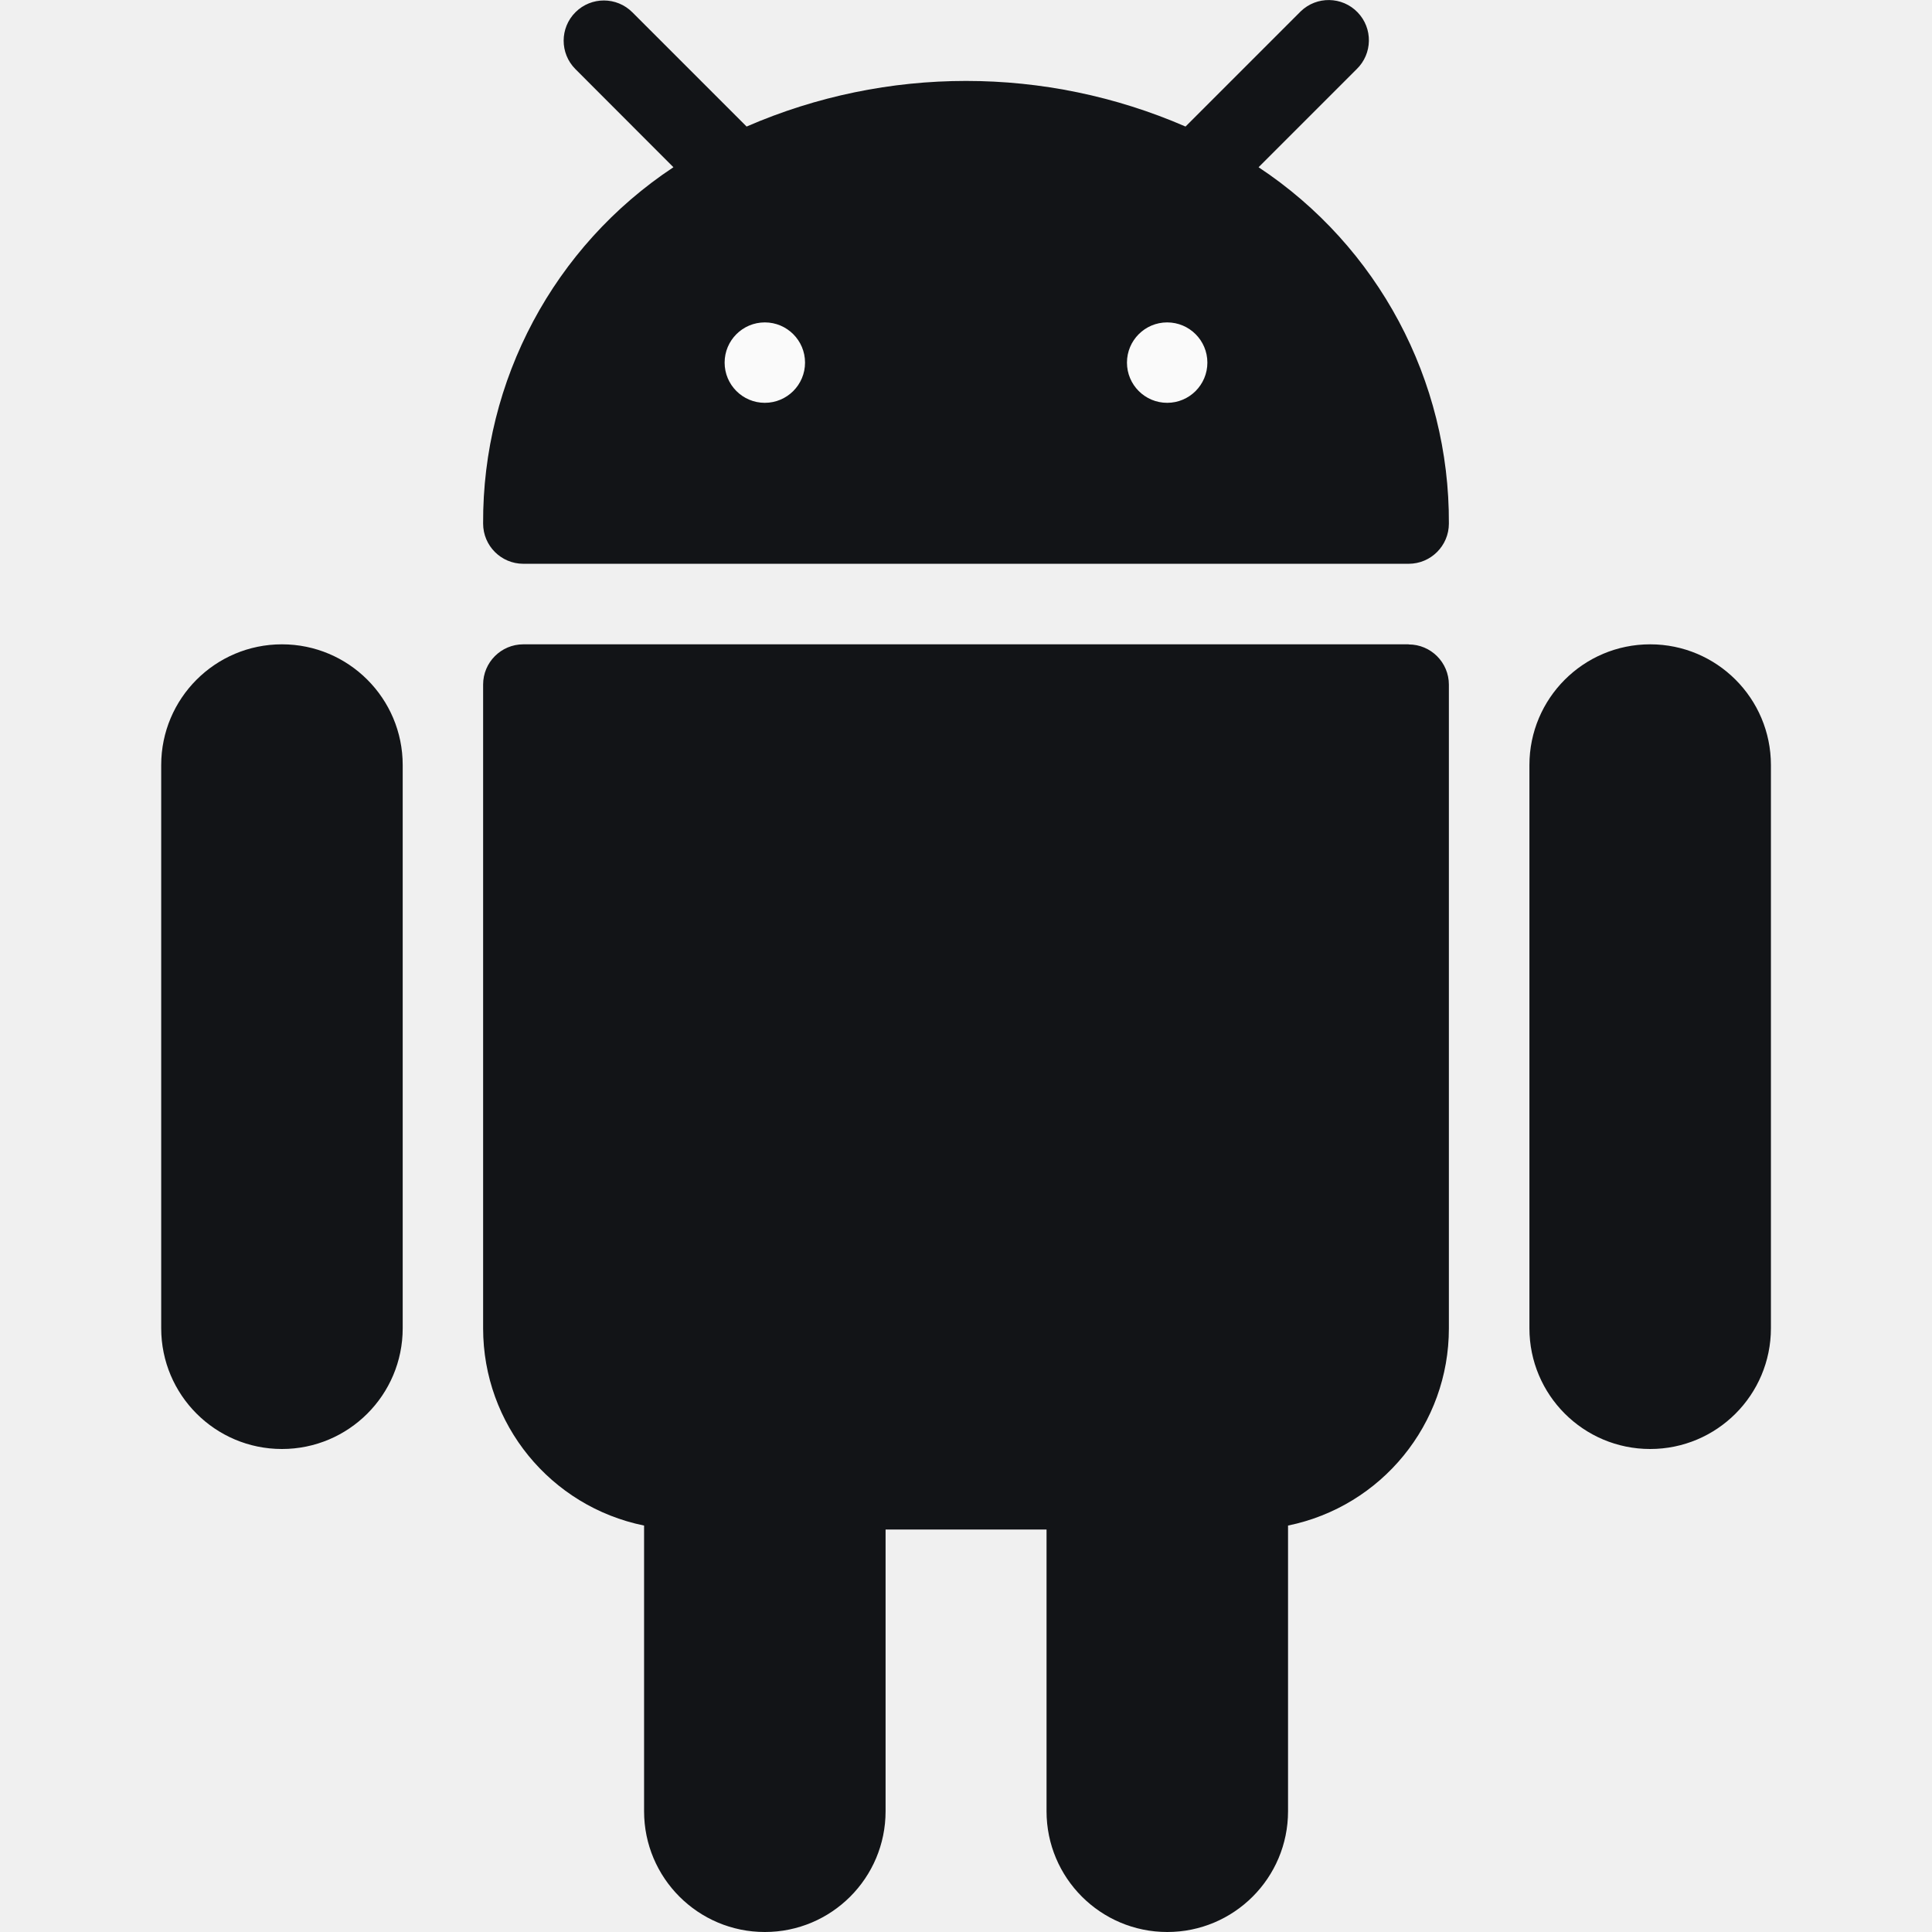
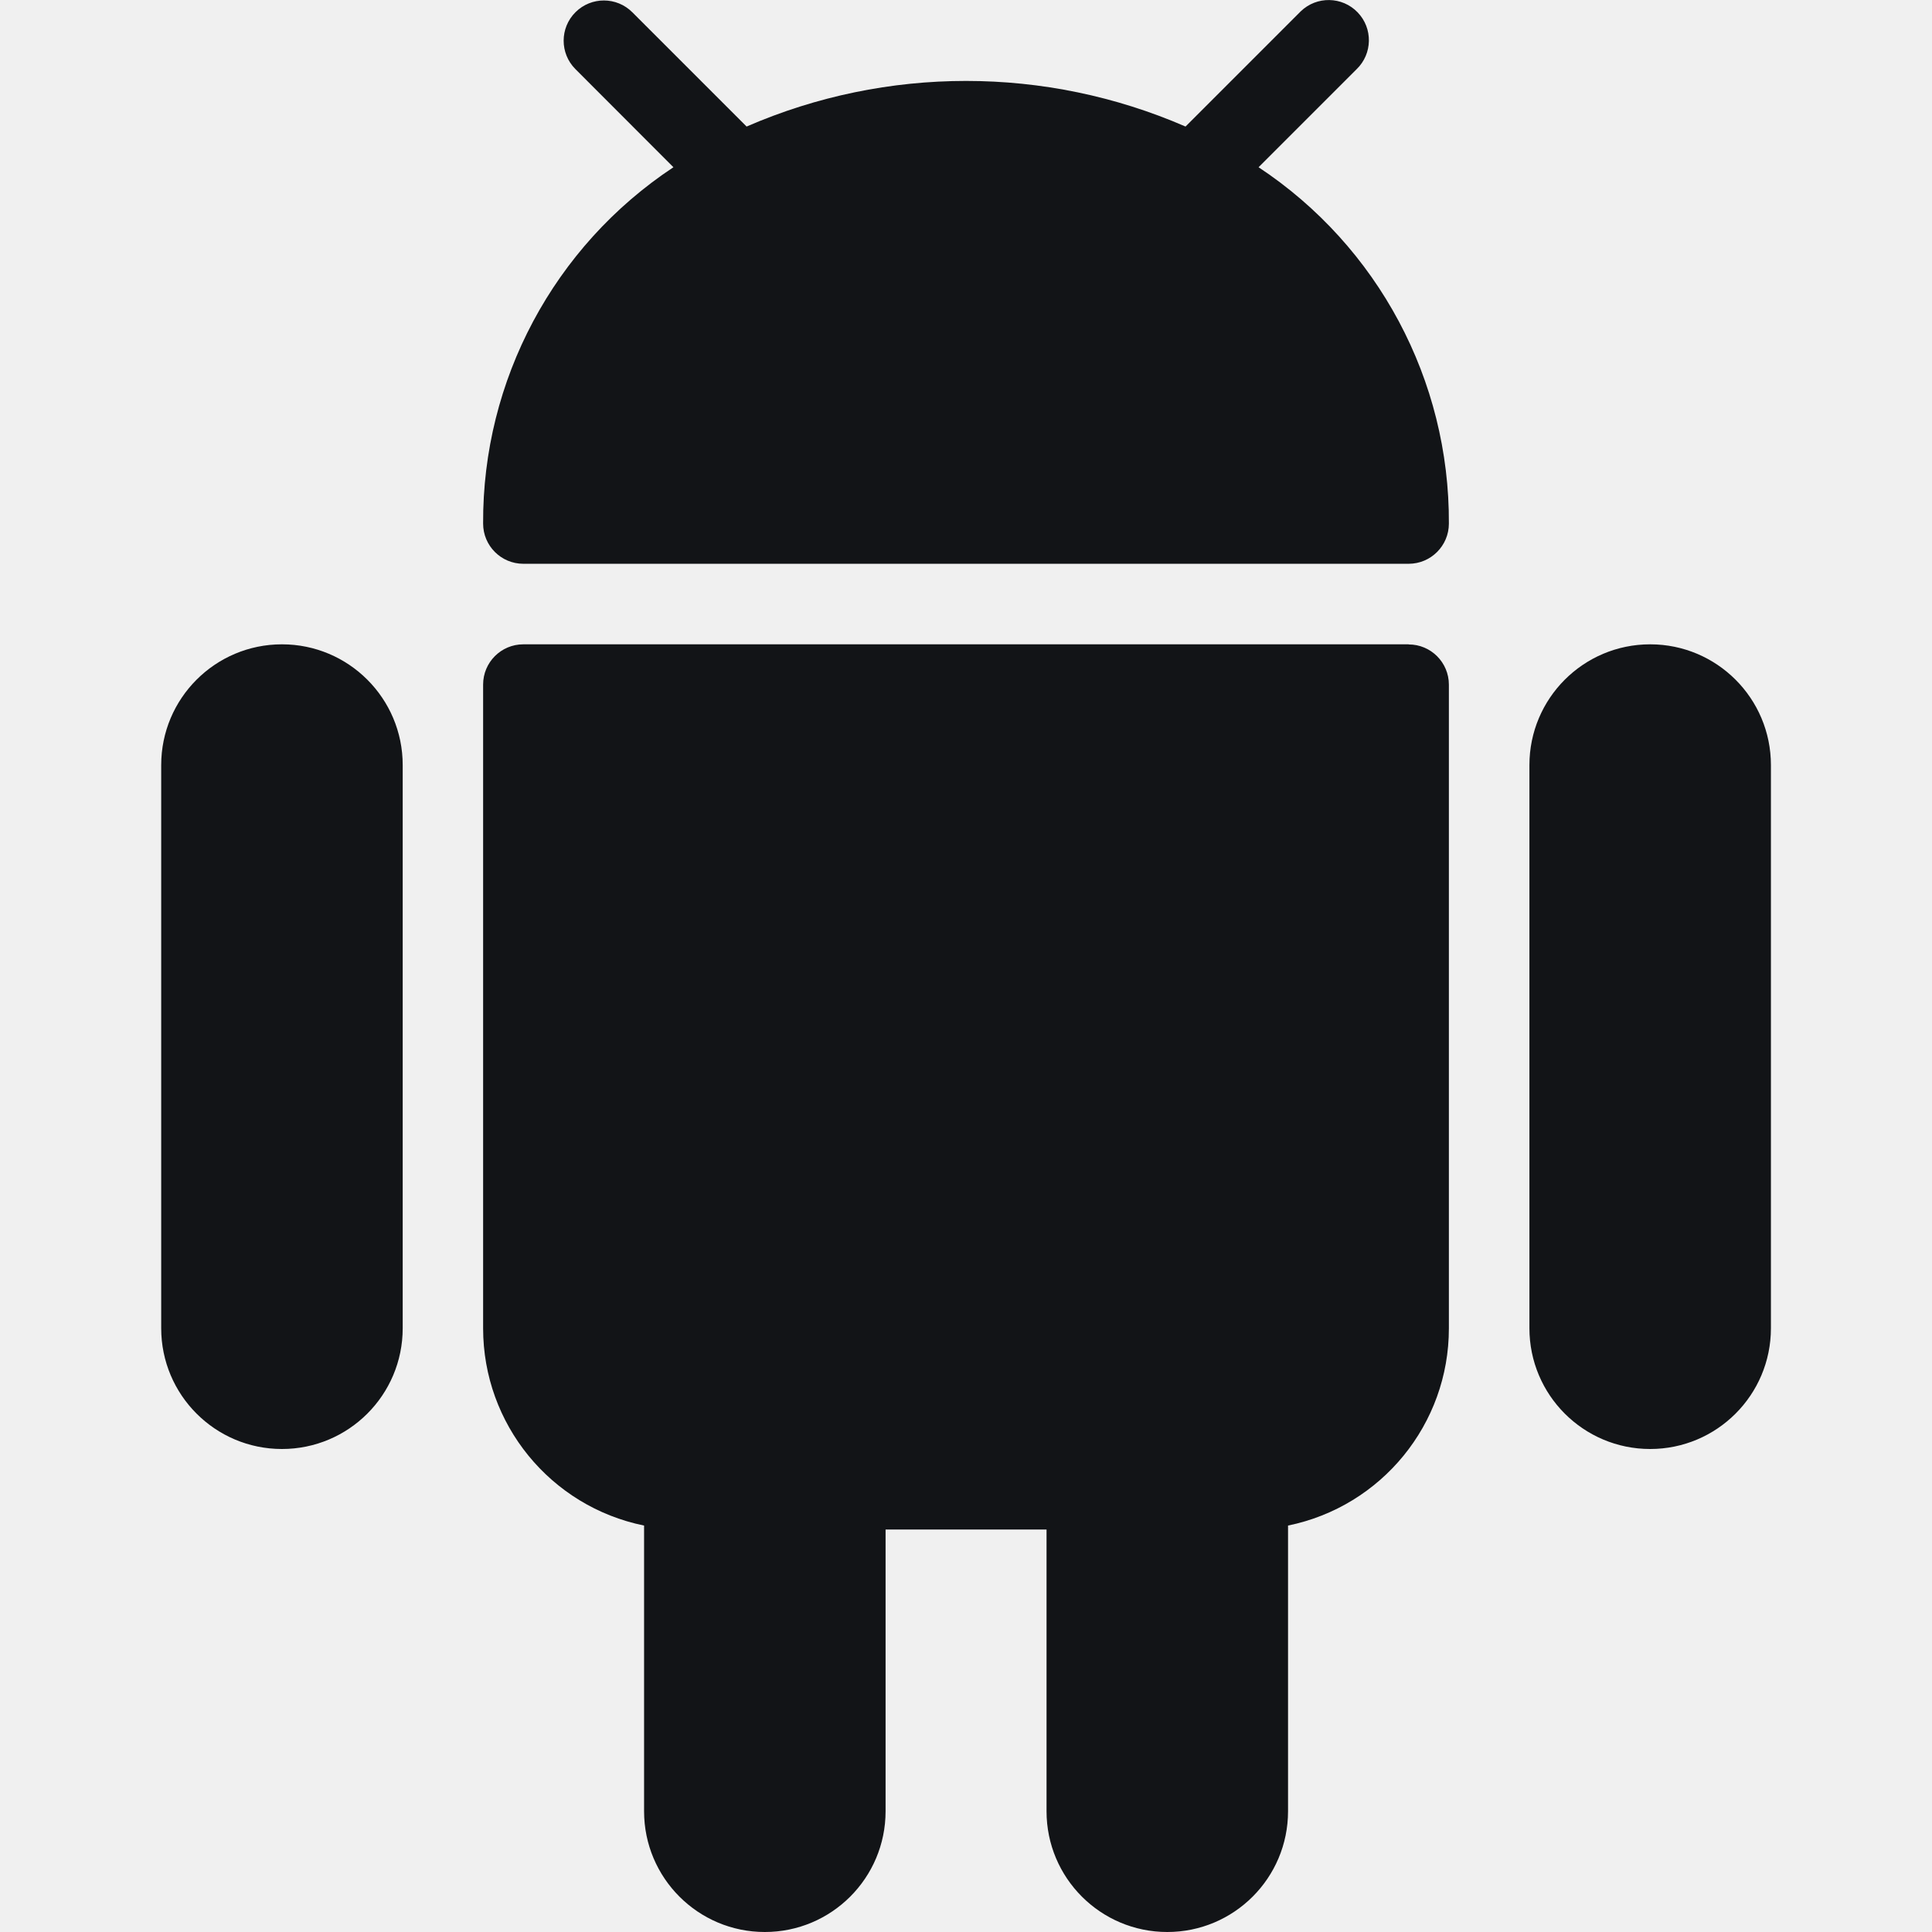
<svg xmlns="http://www.w3.org/2000/svg" width="16" height="16" fill="currentColor" viewBox="0 0 16 16">
  <g clip-path="url(#clip0)">
    <path fill="#121417" d="M11.235.573l-.812.812a3.517 3.517 0 011.576 2.951c0 .184-.15.333-.333.333H4.334a.333.333 0 01-.333-.333 3.517 3.517 0 011.576-2.951L4.765.572a.333.333 0 01.472-.47l.946.946a4.561 4.561 0 013.635 0l.946-.946.008-.008a.333.333 0 01.463.479zM1.335 6.336a1 1 0 112 0V11a1 1 0 01-2 0V6.336zM12.666 6.336a1 1 0 112 0V11a1 1 0 01-2 0V6.336zM11.666 5.336H4.334a.333.333 0 00-.333.333v5.332c0 .792.557 1.475 1.333 1.633V15a1 1 0 102 0v-2.333h1.333V15a1 1 0 102 0v-2.366a1.666 1.666 0 001.332-1.633V5.67a.333.333 0 00-.333-.333z" />
    <g>
-       <path fill="#FAFAFA" d="M6.334 3.336a.333.333 0 100-.666.333.333 0 000 .666zM9.666 3.336a.333.333 0 100-.666.333.333 0 000 .666z" />
+       <path fill="#121417" d="M6.334 3.336a.333.333 0 100-.666.333.333 0 000 .666zM9.666 3.336a.333.333 0 100-.666.333.333 0 000 .666z" />
    </g>
  </g>
  <defs>
    <clipPath id="clip0">
      <path fill="#fff" d="M0 0h16v16H0V0z" />
    </clipPath>
  </defs>
</svg>
